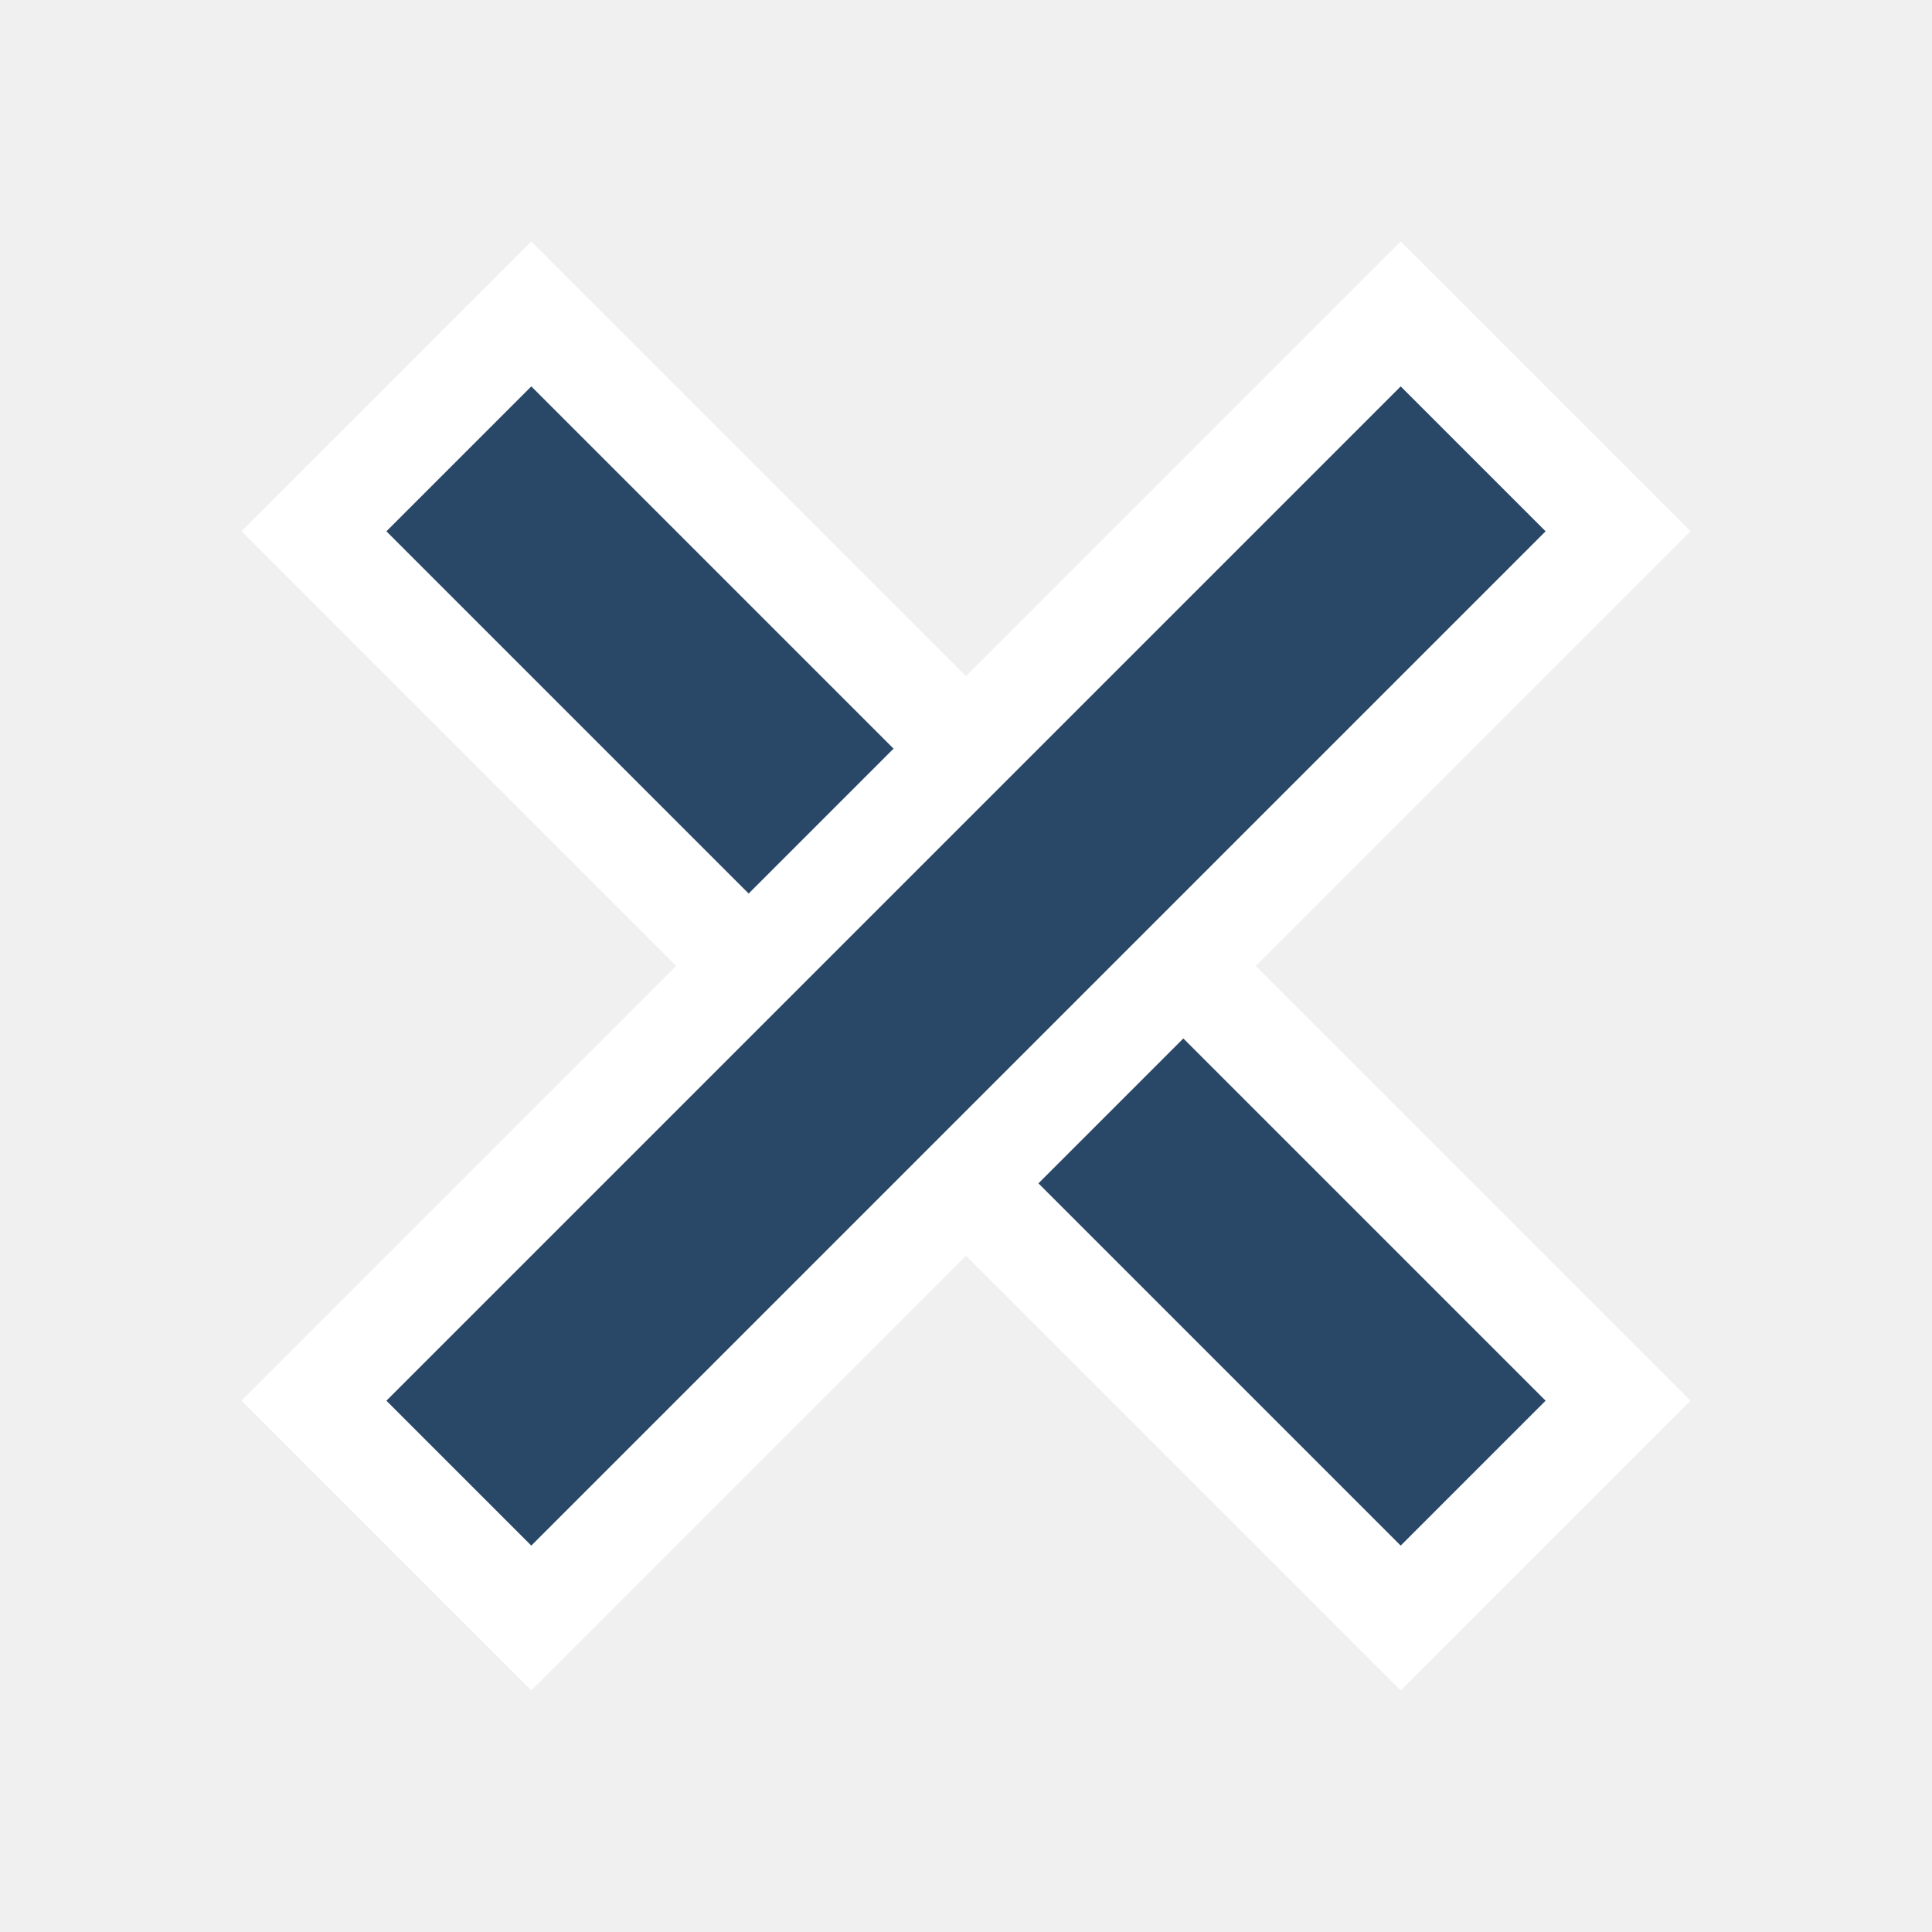
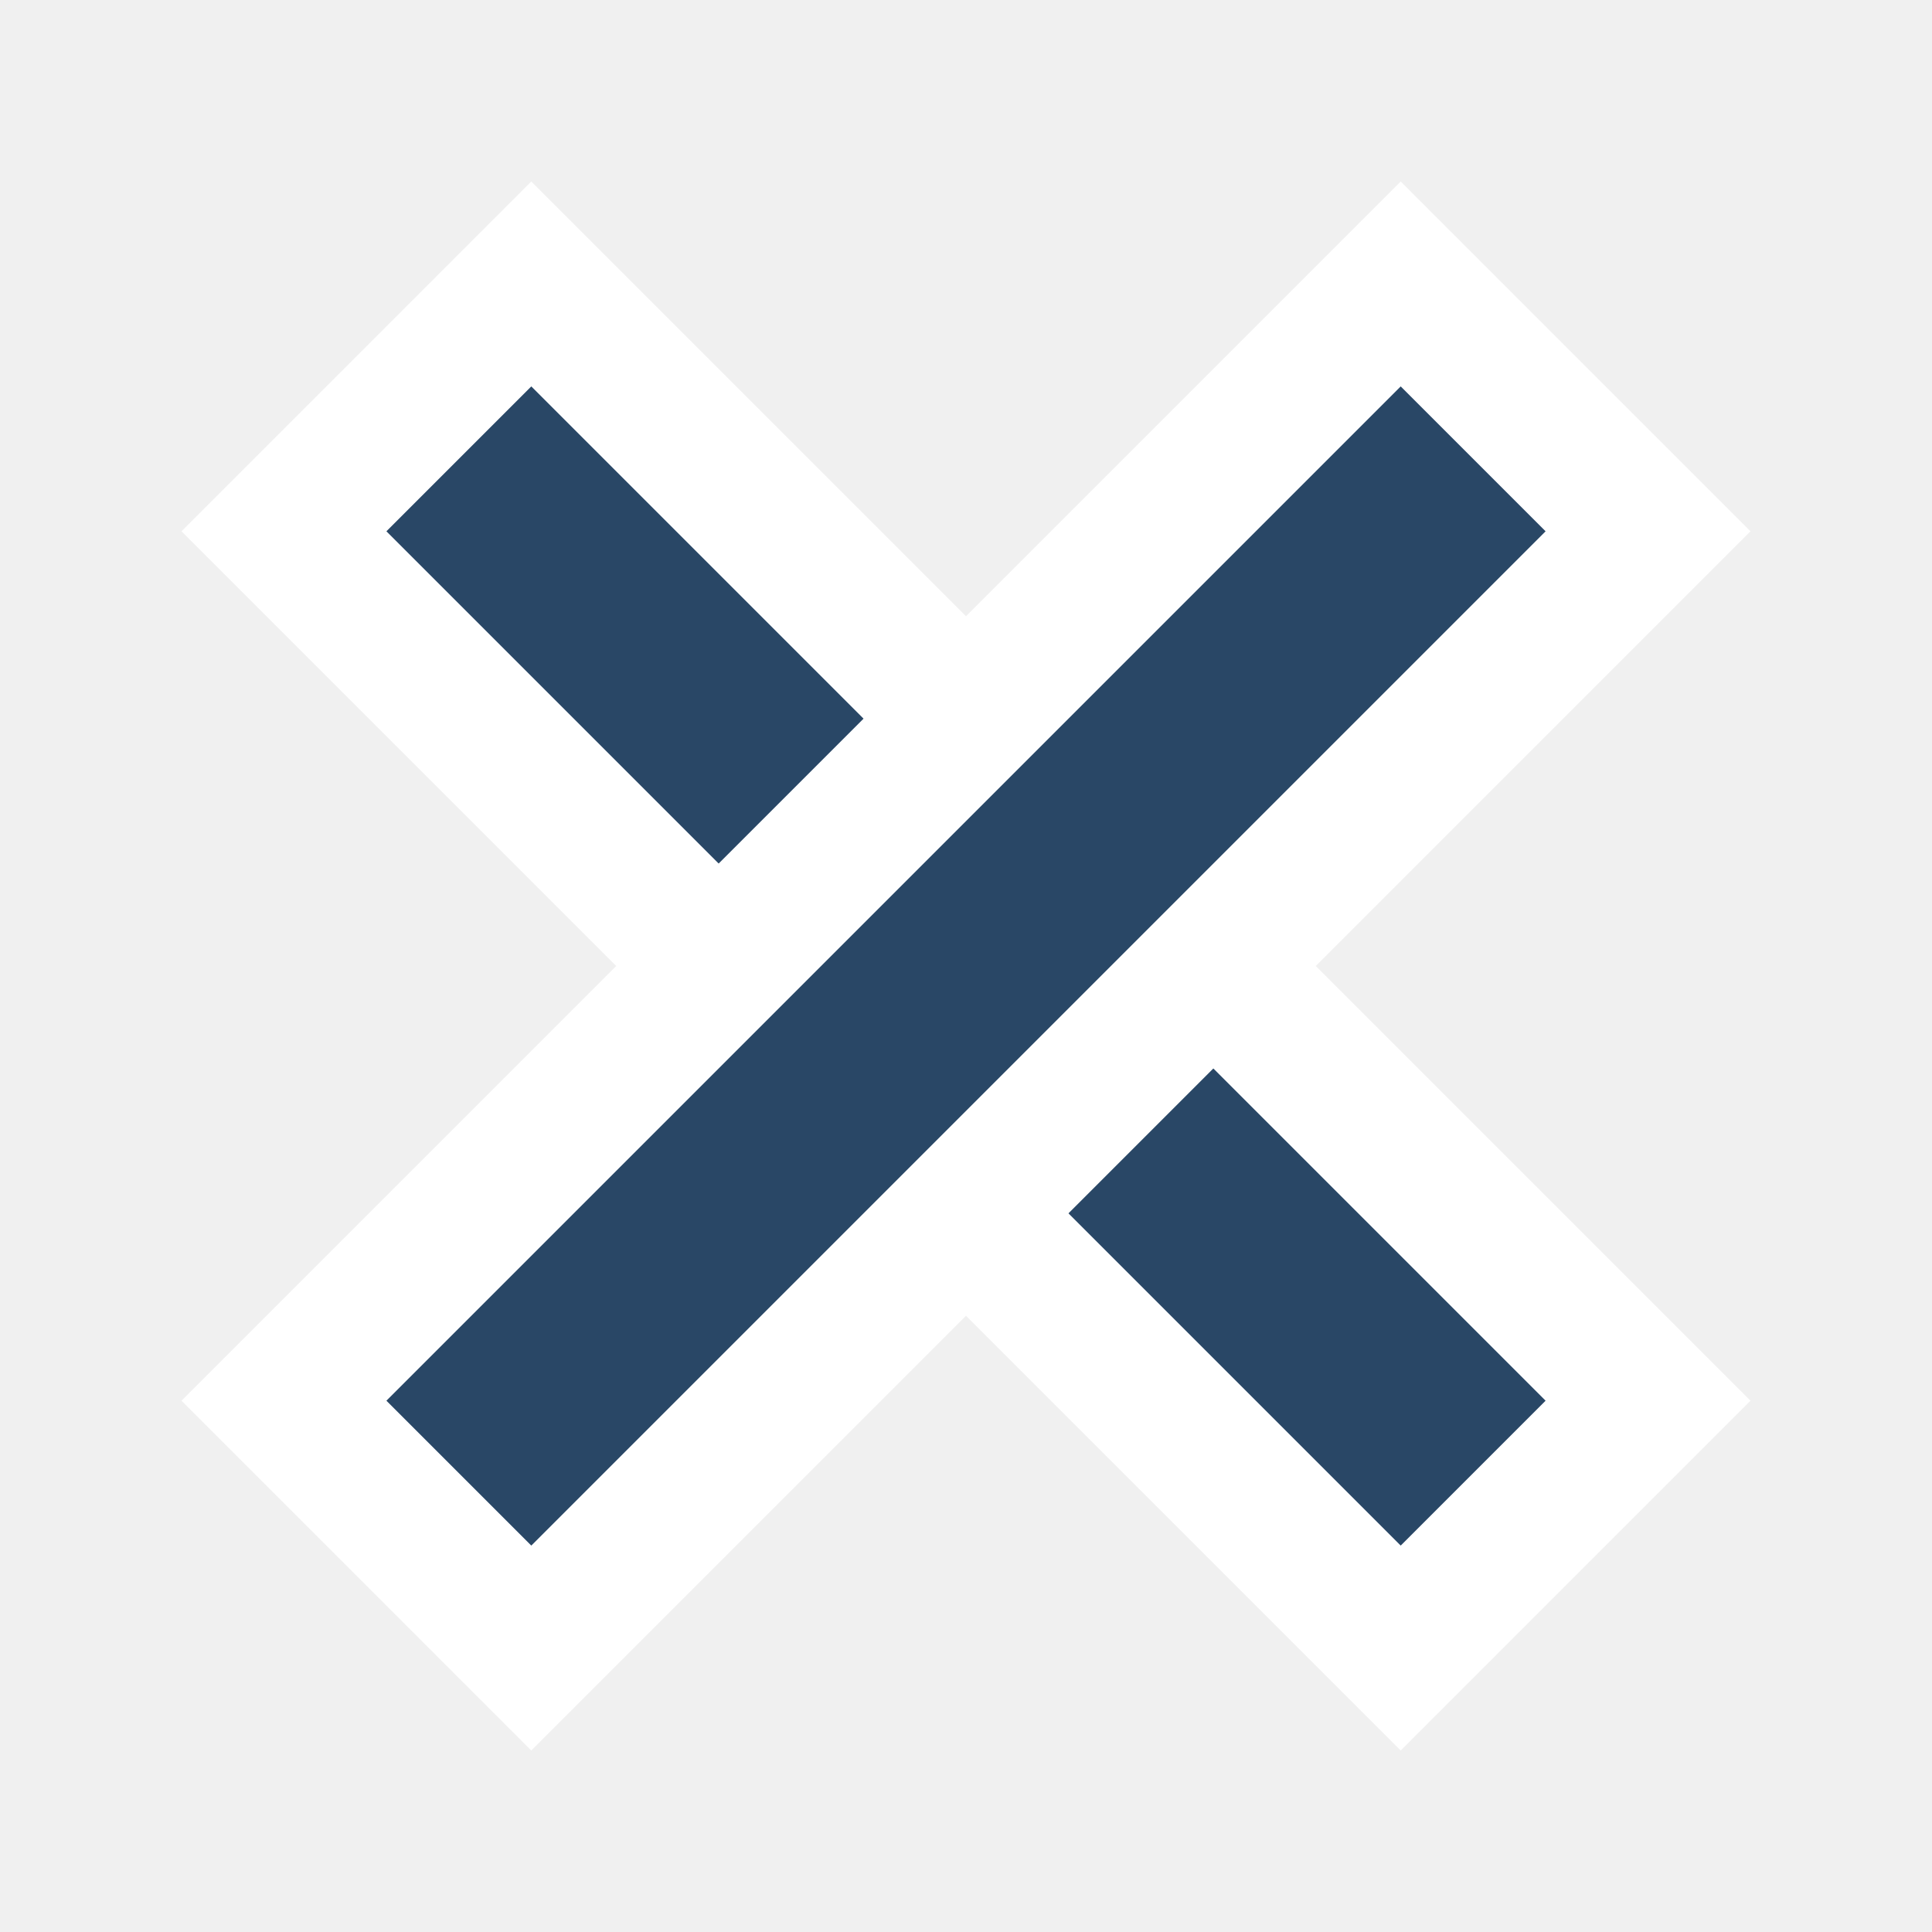
- <svg xmlns="http://www.w3.org/2000/svg" width="40" height="40" viewBox="0 0 40 40" fill="none">
-   <path d="M29 35L35 29L11 5L5 11L29 35Z" fill="white" />
-   <path d="M11 35L5 29L29 5L35 11L11 35Z" fill="white" />
-   <path d="M32 29L29 32L21.5 24.5L24.5 21.5L32 29Z" fill="#294766" />
-   <path d="M18.5 15.5L15.5 18.5L8 11L11 8L18.5 15.5Z" fill="#294766" />
-   <path d="M11 32L8 29L29 8L32 11L11 32Z" fill="#294766" />
+ <svg xmlns="http://www.w3.org/2000/svg" fill="none" height="40" viewBox="0 0 40 40" width="40">
+   <g fill="#294766" stroke="#fff" stroke-width="3">
+     <path d="m34.121 29-5.121 5.121-9.121-9.121 5.121-5.121zm-14-14-5.121 5.121-9.121-9.121 5.121-5.121z" />
+     <path d="m34.121 11-23.121 23.121-5.121-5.121 23.121-23.121z" />
+   </g>
</svg>
